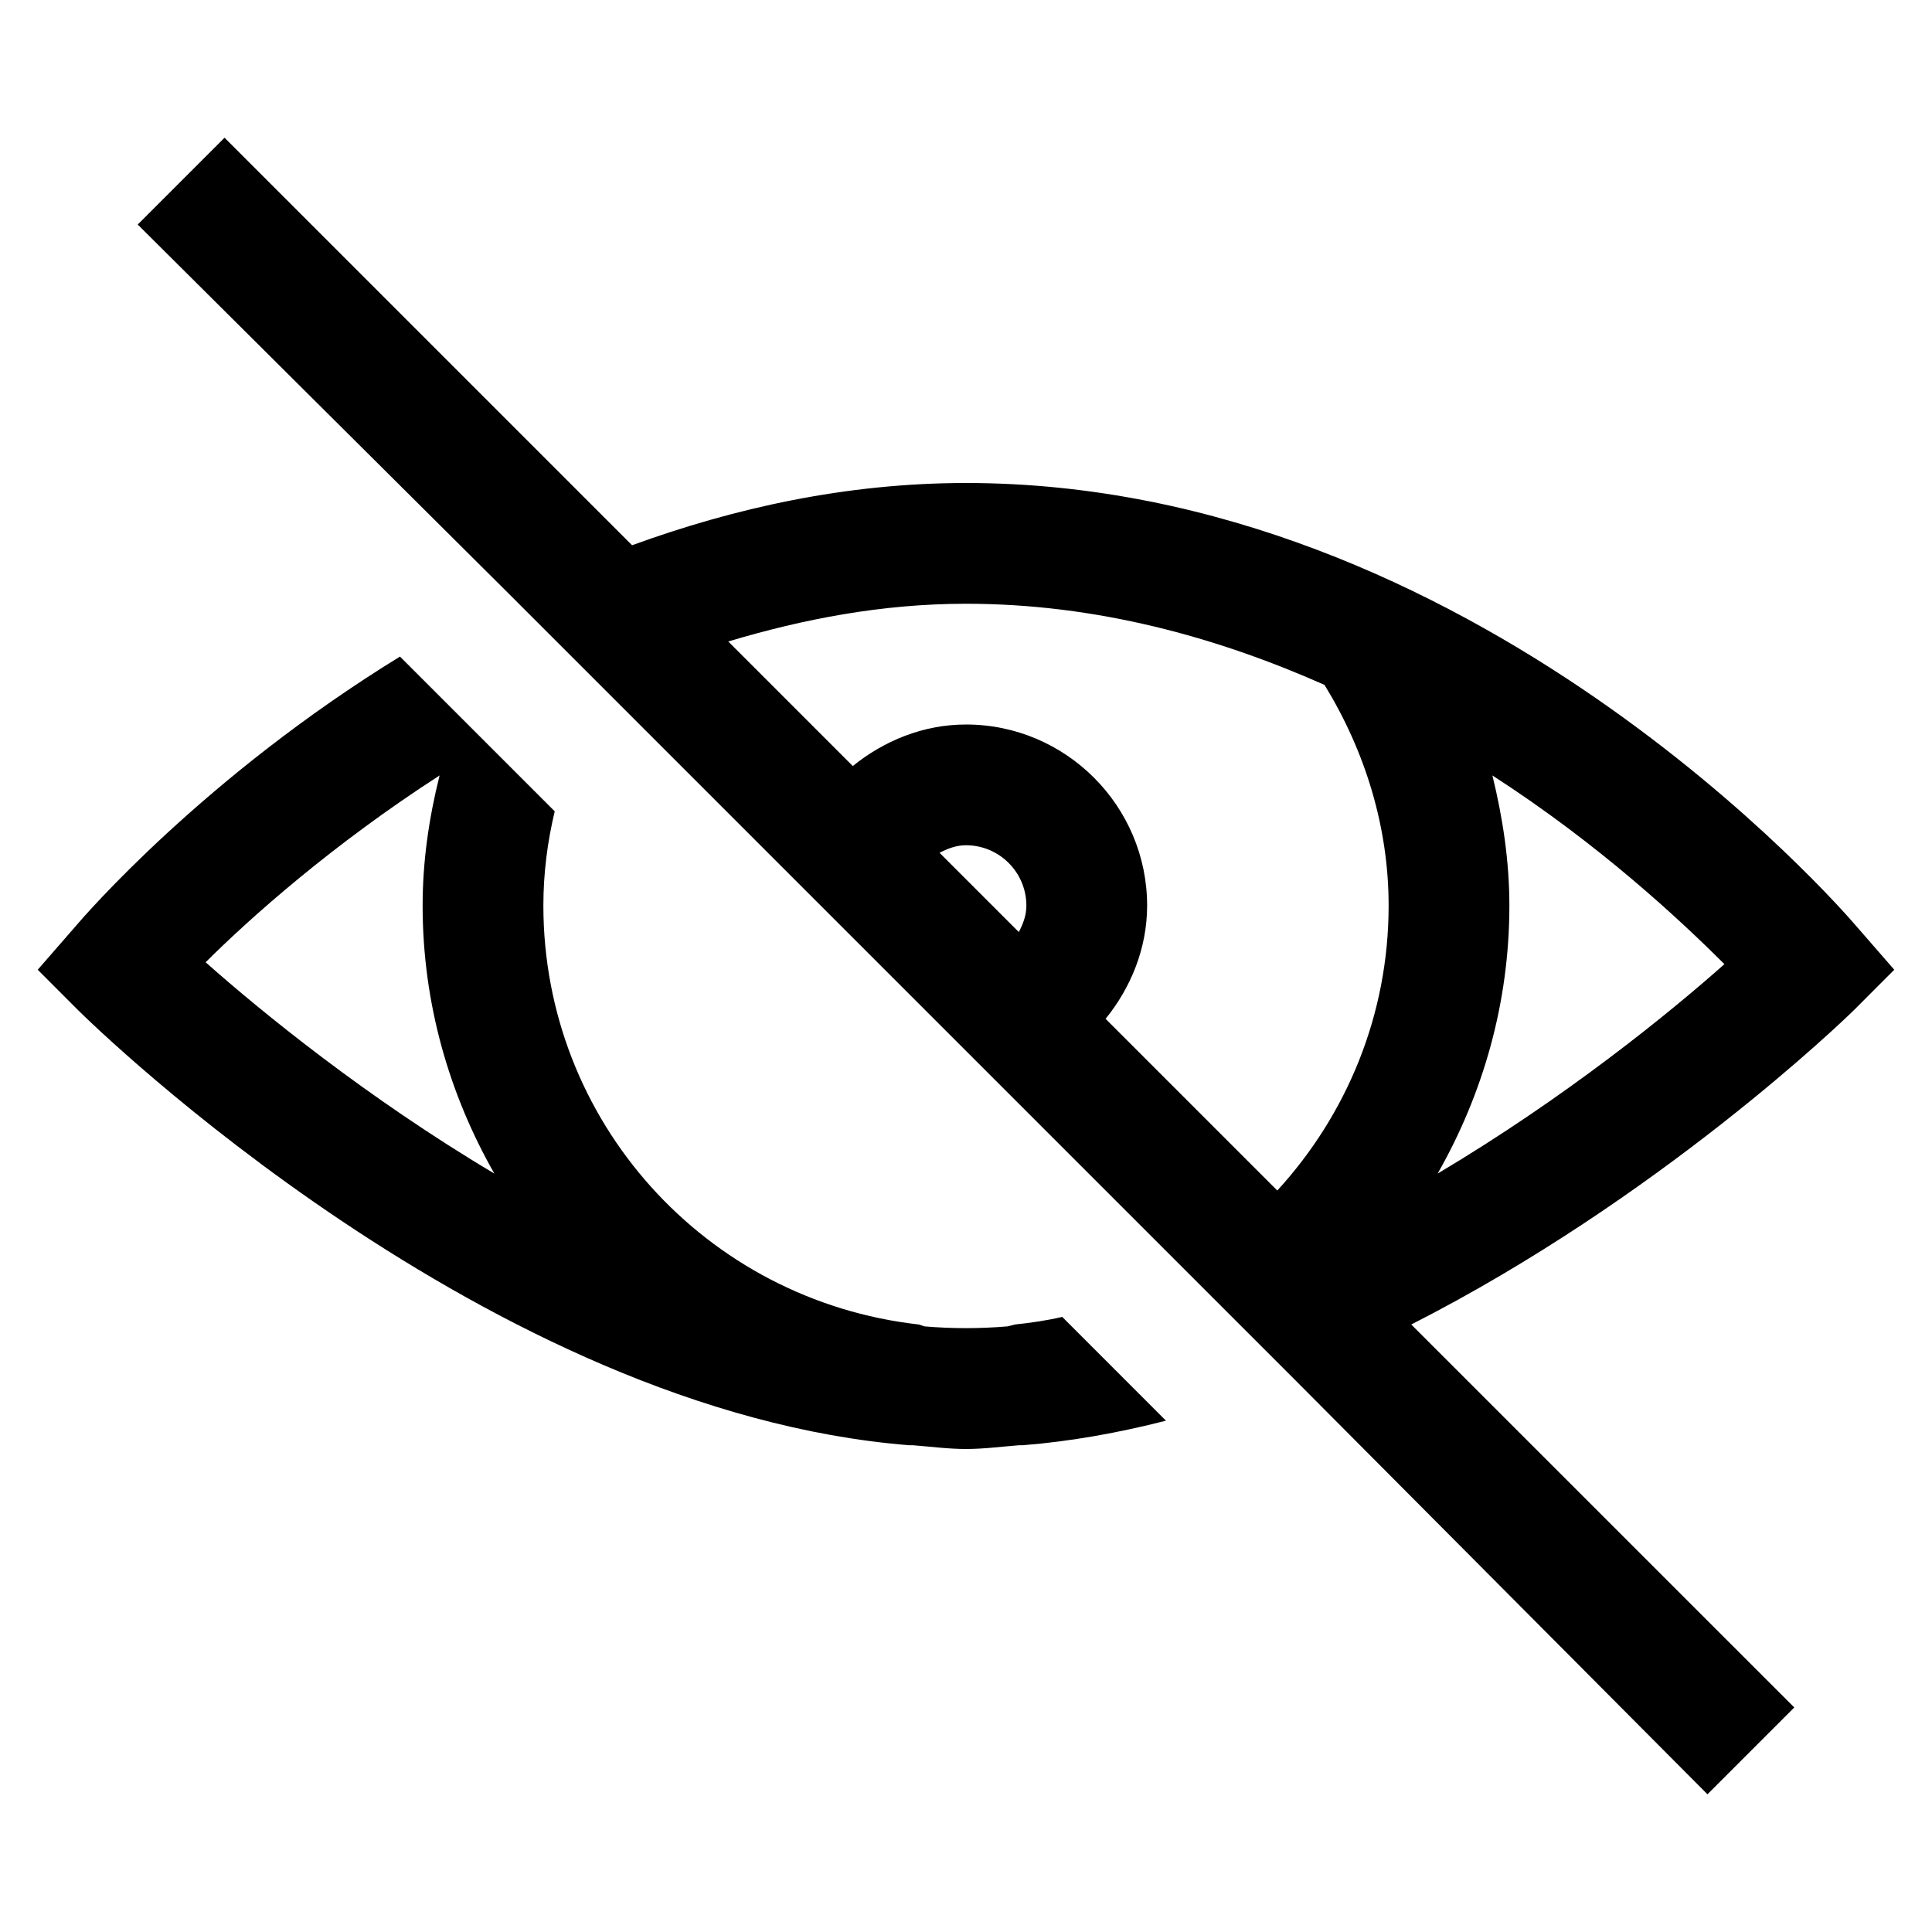
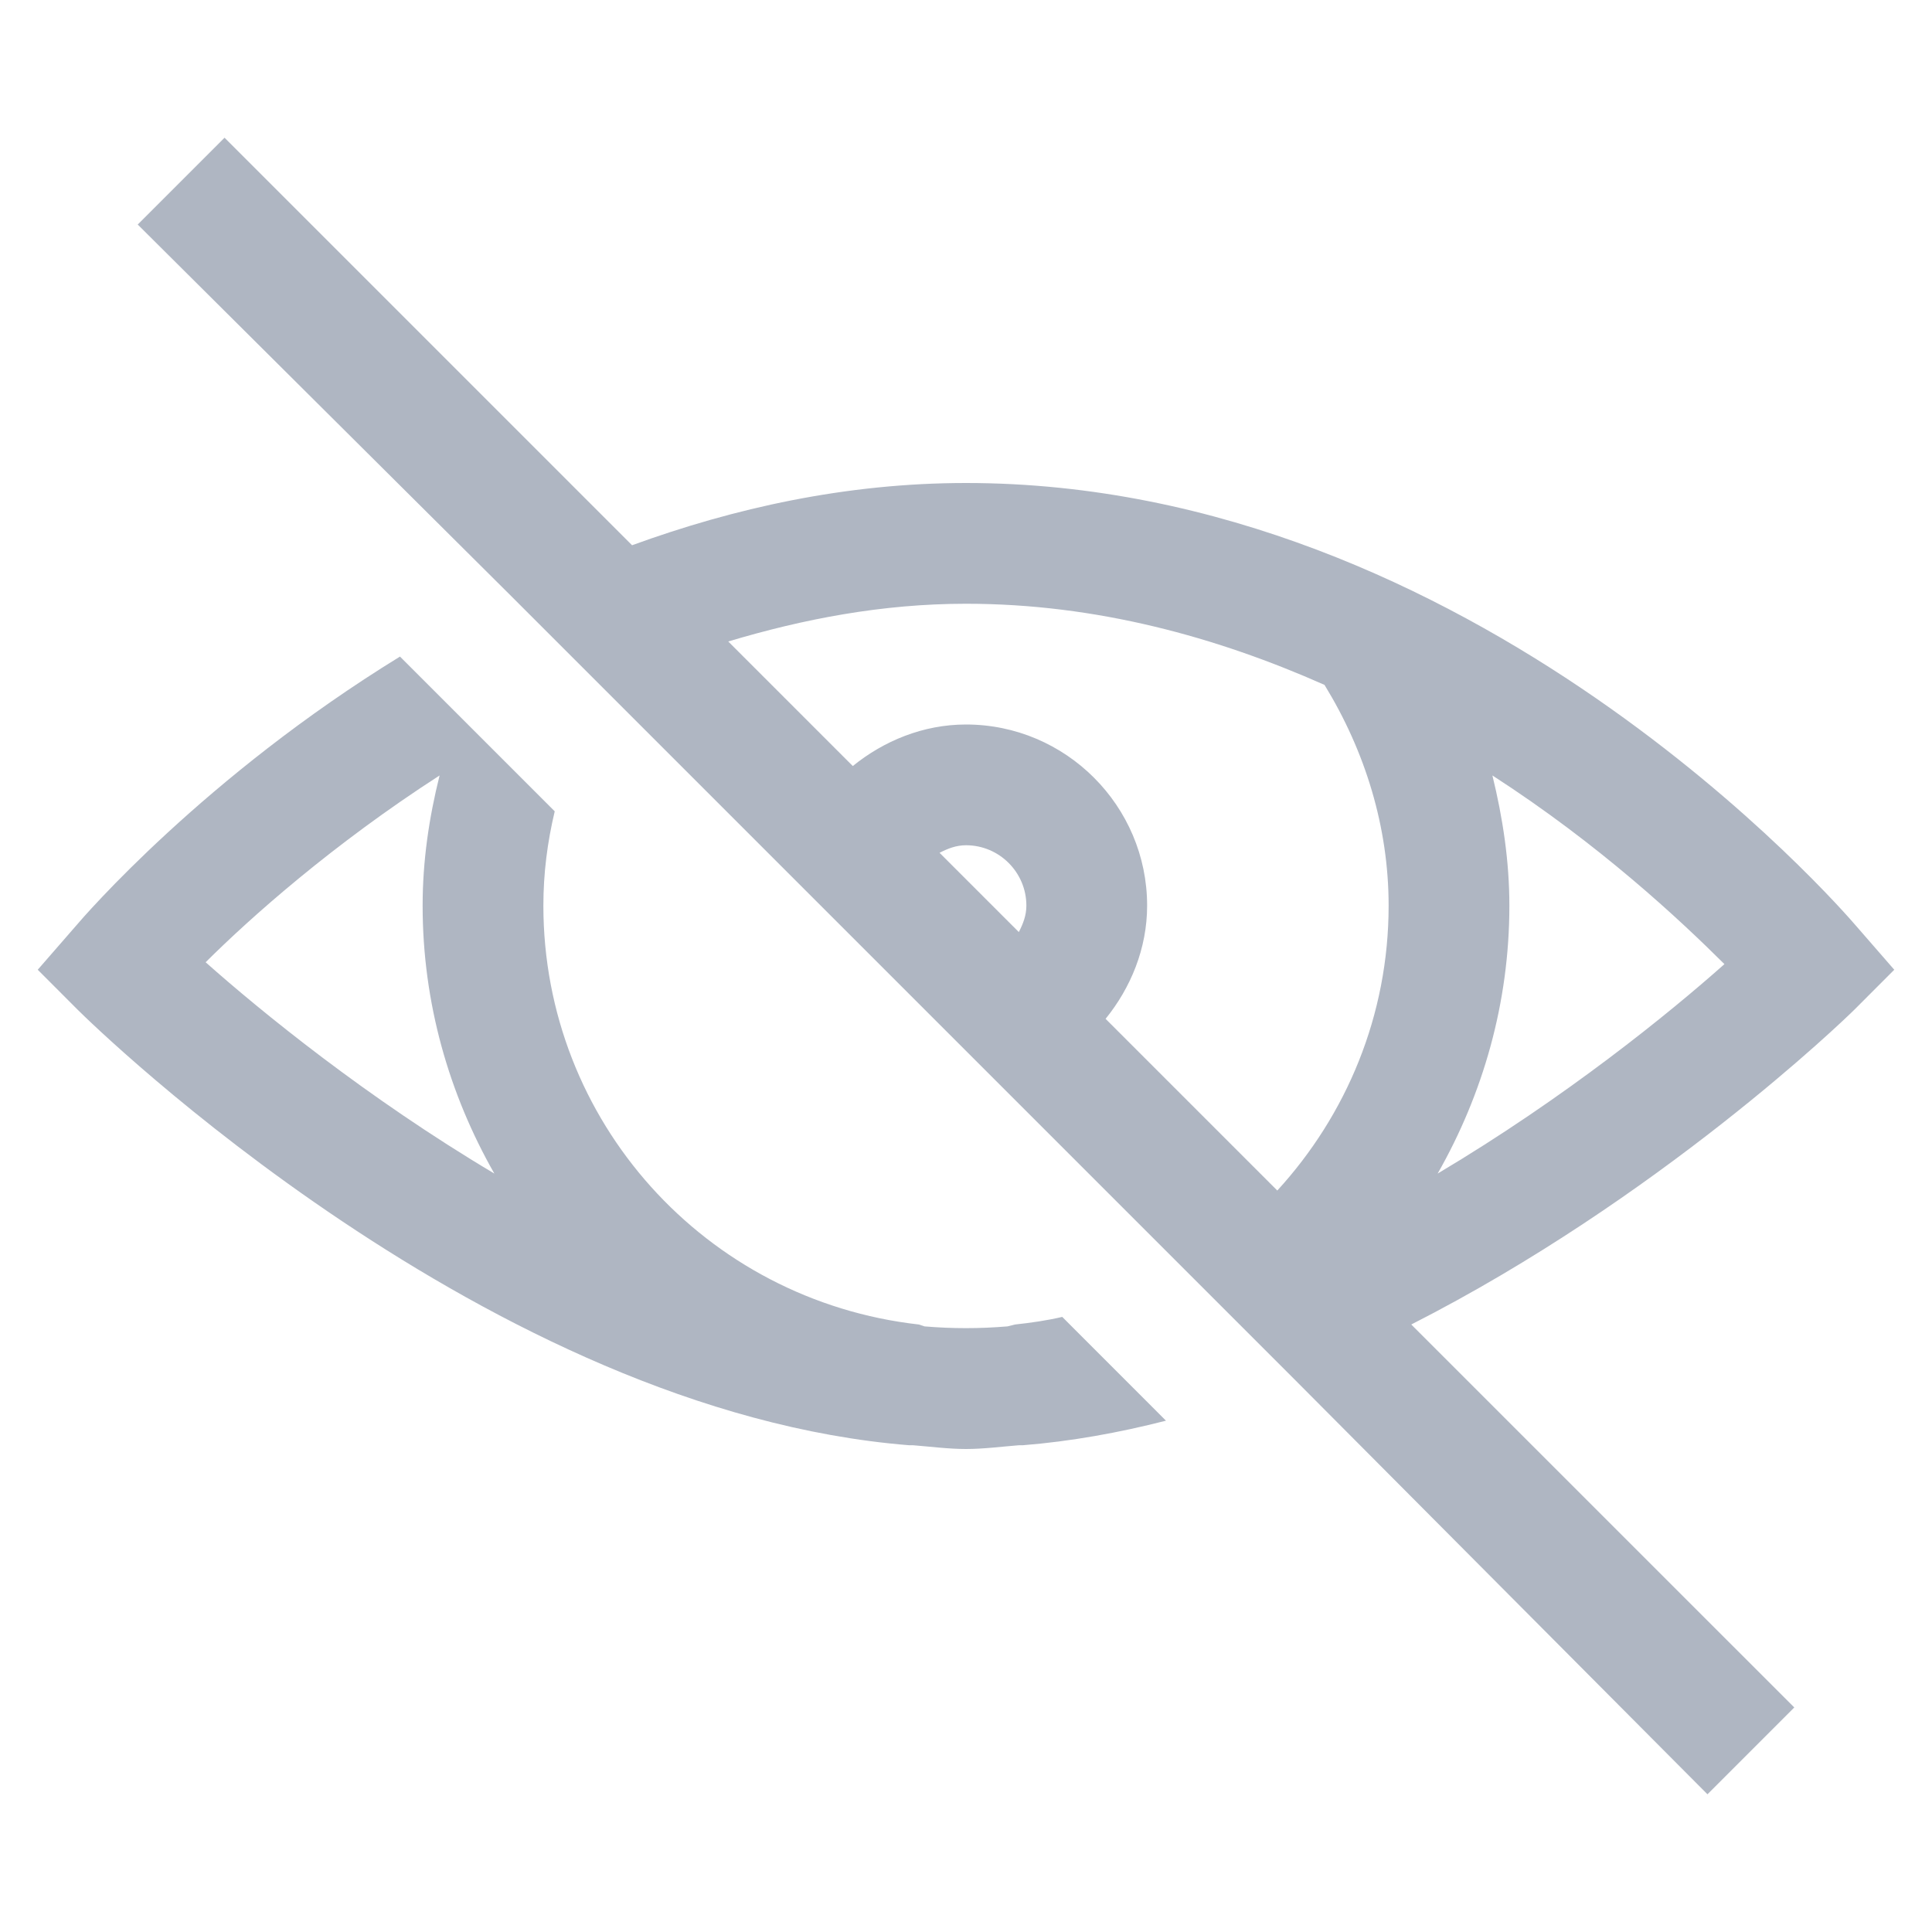
- <svg xmlns="http://www.w3.org/2000/svg" width="32px" height="32px" viewBox="0 0 32 32">
+ <svg xmlns="http://www.w3.org/2000/svg" width="32px" height="32px" viewBox="0 0 32 32" fill="#AFB6C2">
  <path d="M 3.719 2.281 L 2.281 3.719 L 8.469 9.875 L 21.438 22.844 L 28.281 29.719 L 29.719 28.281 L 23.375 21.938 C 27.473 19.852 30.527 16.91 30.719 16.719 L 31.375 16.062 L 30.75 15.344 C 30.492 15.043 24.395 8 16 8 C 14.008 8 12.152 8.418 10.469 9.031 Z M 16 10 C 18.164 10 20.16 10.555 21.938 11.344 C 22.613 12.445 23 13.699 23 15 C 23 16.816 22.301 18.469 21.156 19.719 L 18.312 16.875 C 18.727 16.363 19 15.711 19 15 C 19 13.348 17.652 12 16 12 C 15.289 12 14.637 12.273 14.125 12.688 L 12.062 10.625 C 13.301 10.254 14.609 10 16 10 Z M 6.625 10.875 C 3.387 12.863 1.395 15.172 1.25 15.344 L 0.625 16.062 L 1.281 16.719 C 1.566 17.004 8.098 23.383 15.062 23.938 L 15.125 23.938 C 15.414 23.961 15.711 24 16 24 C 16.289 24 16.586 23.961 16.875 23.938 L 16.938 23.938 C 17.734 23.875 18.535 23.73 19.312 23.531 L 17.594 21.812 C 17.344 21.871 17.074 21.91 16.812 21.938 L 16.688 21.969 C 16.219 22.008 15.777 22.008 15.312 21.969 L 15.219 21.938 C 11.68 21.539 9 18.566 9 15 C 9 14.465 9.066 13.949 9.188 13.438 Z M 7.281 12.844 C 7.105 13.547 7 14.262 7 15 C 7 16.613 7.438 18.121 8.188 19.438 C 6.066 18.176 4.32 16.75 3.406 15.938 C 4.152 15.195 5.508 13.988 7.281 12.844 Z M 24.719 12.844 C 26.492 13.988 27.816 15.227 28.562 15.969 C 27.648 16.781 25.934 18.176 23.812 19.438 C 24.562 18.121 25 16.613 25 15 C 25 14.266 24.891 13.547 24.719 12.844 Z M 16 14 C 16.551 14 17 14.449 17 15 C 17 15.164 16.945 15.301 16.875 15.438 L 15.562 14.125 C 15.699 14.055 15.836 14 16 14 Z" />
</svg>
